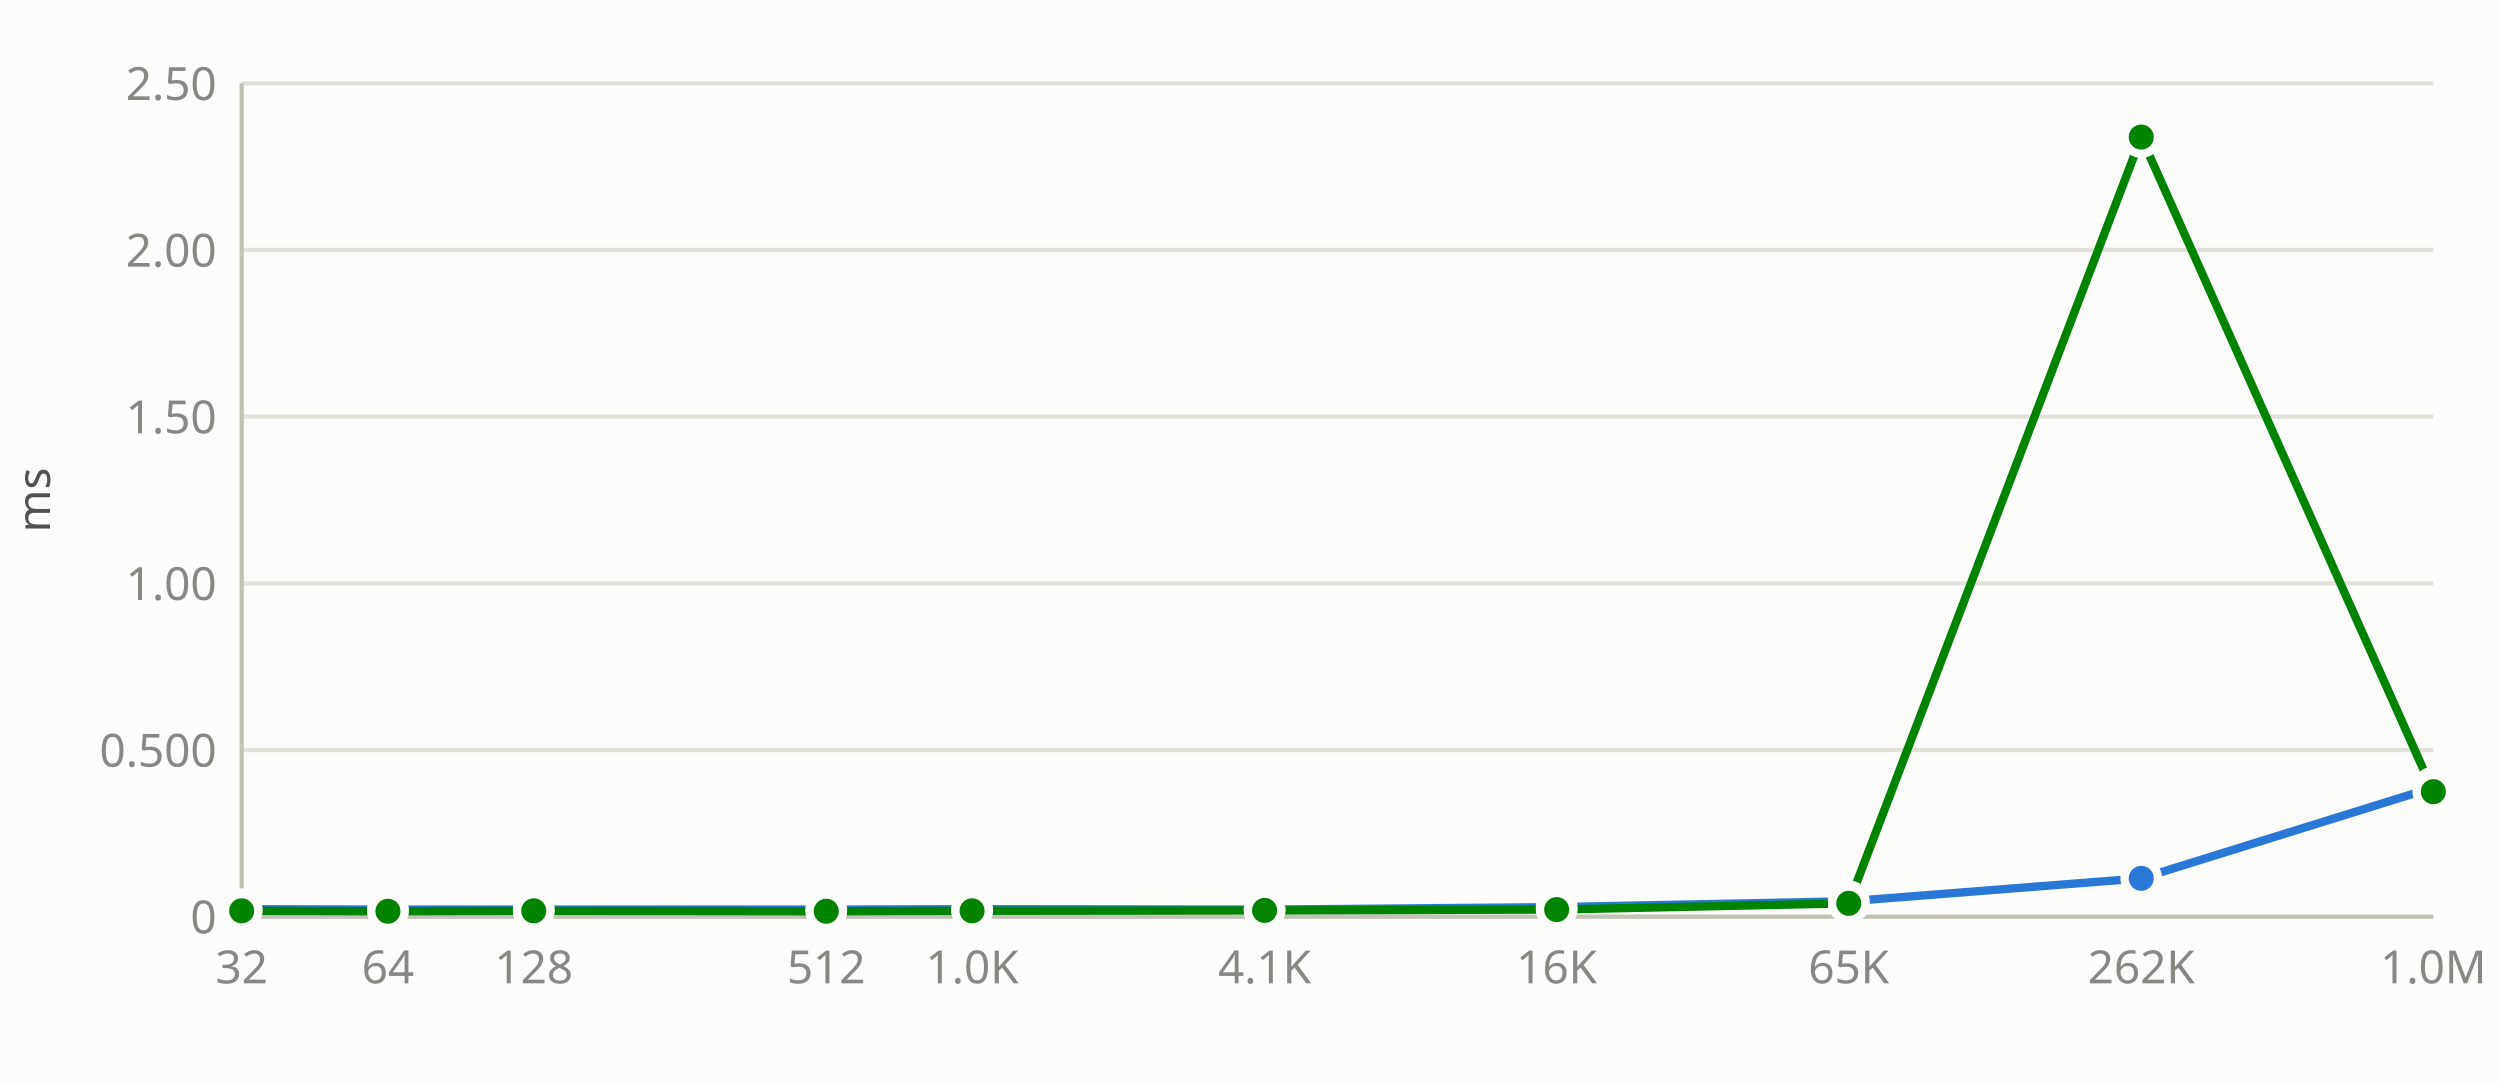
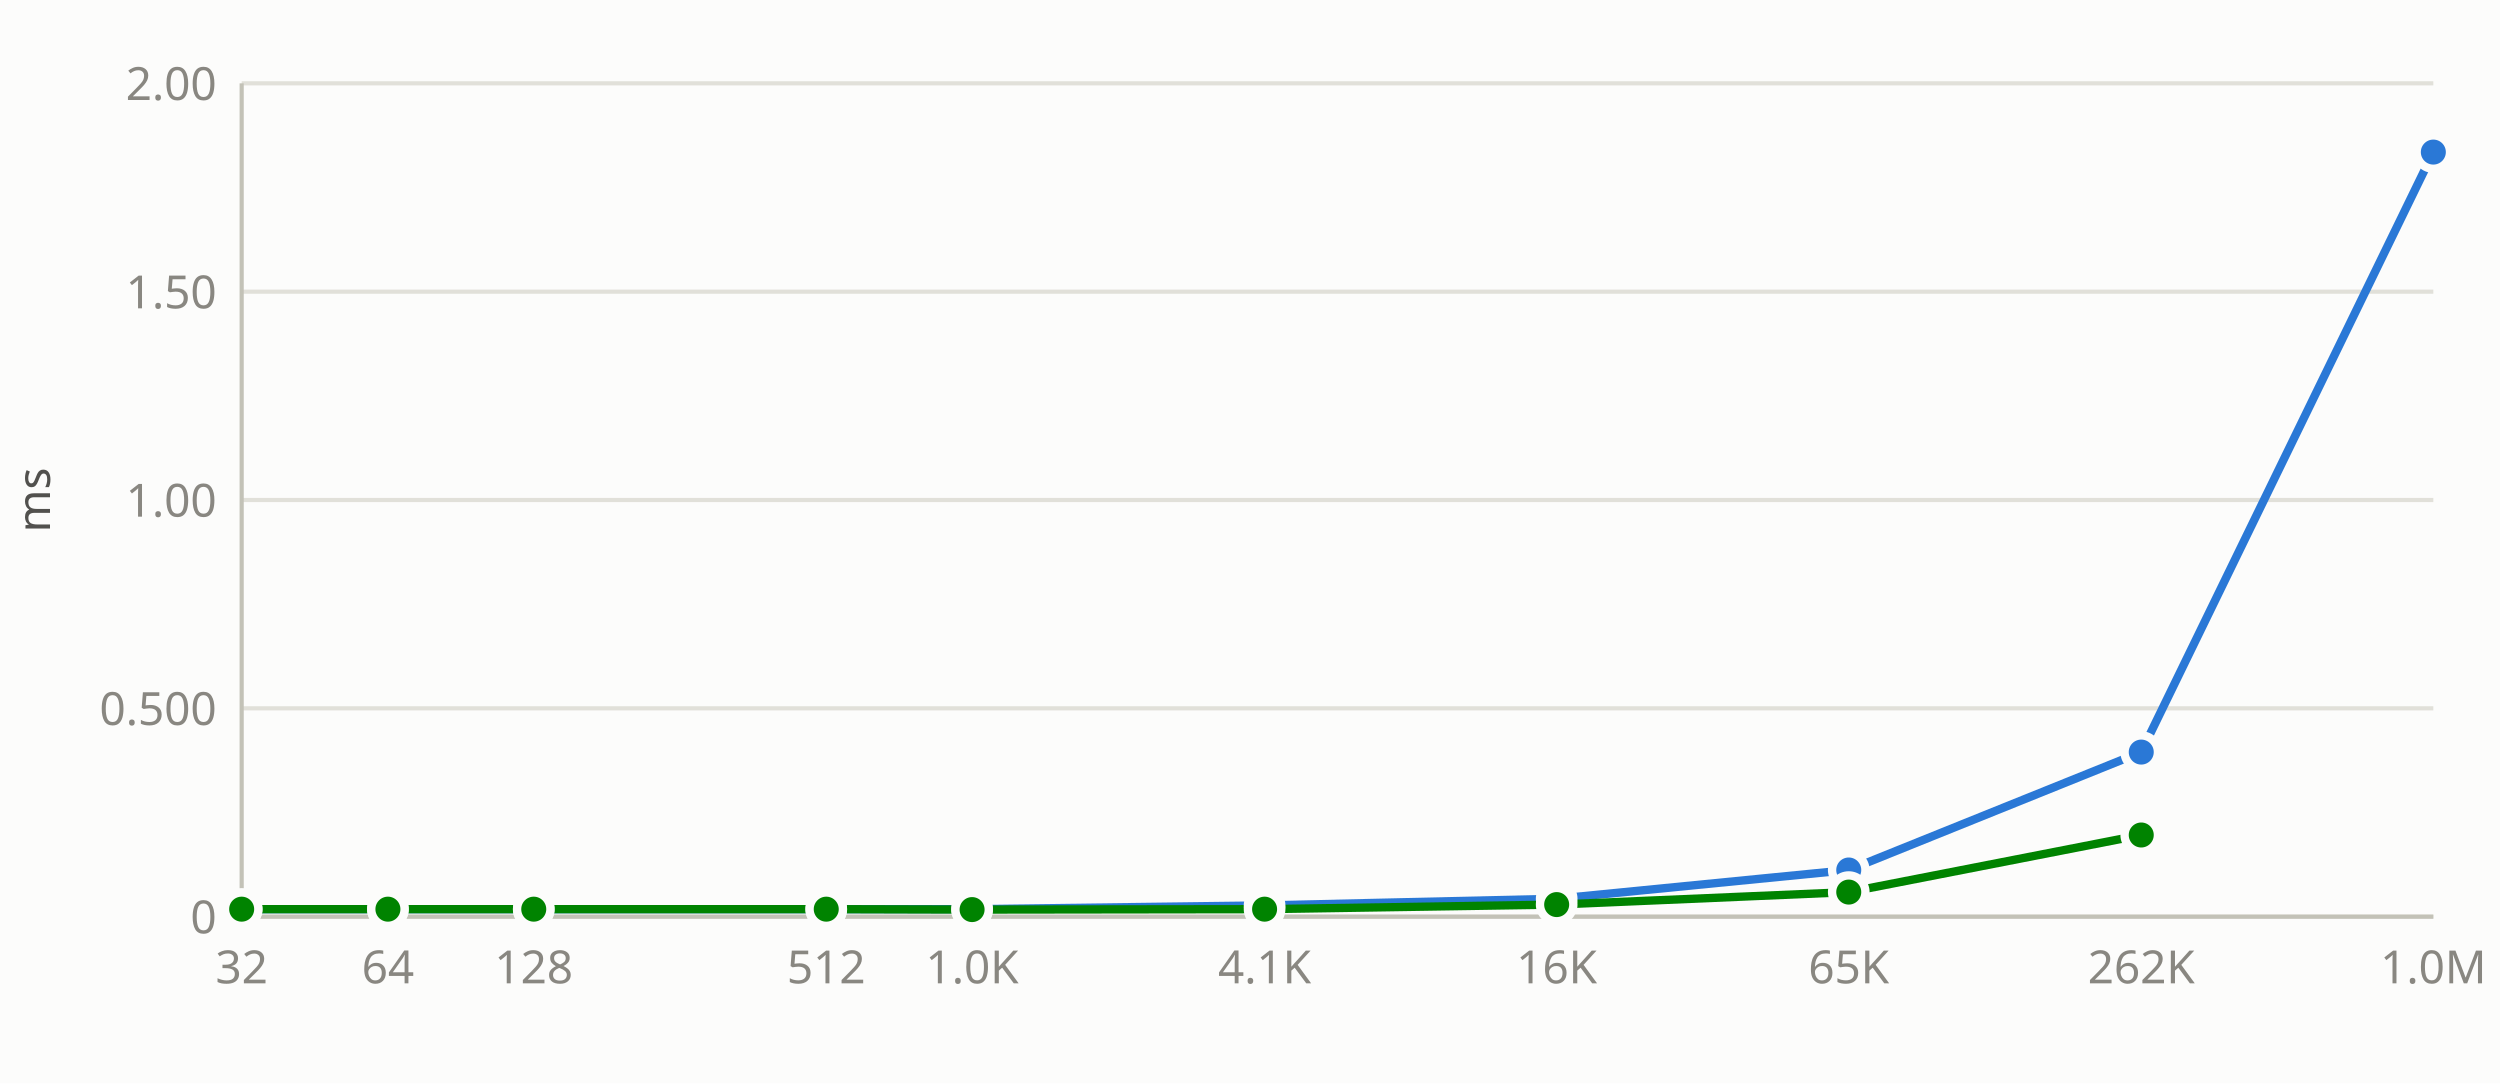
- <svg xmlns="http://www.w3.org/2000/svg" id="bc-isamax-stride32-nvidia_geforce_gtx_1650-ms" viewBox="0 0 600 260" width="600" height="260" role="img" aria-label="ms vs n">
-   <style>#bc-isamax-stride32-nvidia_geforce_gtx_1650-ms .bg{fill:#fcfcfb}#bc-isamax-stride32-nvidia_geforce_gtx_1650-ms .gr{stroke:#e1e0d9;stroke-width:1;fill:none}#bc-isamax-stride32-nvidia_geforce_gtx_1650-ms .ax{stroke:#c3c2b7;stroke-width:1;fill:none}#bc-isamax-stride32-nvidia_geforce_gtx_1650-ms .at{fill:#898781;font:11px/1 system-ui,sans-serif}#bc-isamax-stride32-nvidia_geforce_gtx_1650-ms .lt{fill:#52514e;font:11px/1 system-ui,sans-serif}#bc-isamax-stride32-nvidia_geforce_gtx_1650-ms .ln1{stroke:#2a78d6;fill:none;stroke-width:2;stroke-linejoin:round;stroke-linecap:round}#bc-isamax-stride32-nvidia_geforce_gtx_1650-ms .mk1{fill:#2a78d6;stroke:#fcfcfb;stroke-width:2}#bc-isamax-stride32-nvidia_geforce_gtx_1650-ms .ln2{stroke:#008300;fill:none;stroke-width:2;stroke-linejoin:round;stroke-linecap:round}#bc-isamax-stride32-nvidia_geforce_gtx_1650-ms .mk2{fill:#008300;stroke:#fcfcfb;stroke-width:2}@media(prefers-color-scheme:dark){#bc-isamax-stride32-nvidia_geforce_gtx_1650-ms .bg{fill:#1a1a19}#bc-isamax-stride32-nvidia_geforce_gtx_1650-ms .gr{stroke:#2c2c2a}#bc-isamax-stride32-nvidia_geforce_gtx_1650-ms .ax{stroke:#383835}#bc-isamax-stride32-nvidia_geforce_gtx_1650-ms .at{fill:#898781}#bc-isamax-stride32-nvidia_geforce_gtx_1650-ms .lt{fill:#c3c2b7}#bc-isamax-stride32-nvidia_geforce_gtx_1650-ms .ln1{stroke:#3987e5}#bc-isamax-stride32-nvidia_geforce_gtx_1650-ms .mk1{fill:#3987e5;stroke:#1a1a19}#bc-isamax-stride32-nvidia_geforce_gtx_1650-ms .ln2{stroke:#008300}#bc-isamax-stride32-nvidia_geforce_gtx_1650-ms .mk2{fill:#008300;stroke:#1a1a19}}:root[data-theme=dark] #bc-isamax-stride32-nvidia_geforce_gtx_1650-ms .bg{fill:#1a1a19}:root[data-theme=dark] #bc-isamax-stride32-nvidia_geforce_gtx_1650-ms .gr{stroke:#2c2c2a}:root[data-theme=dark] #bc-isamax-stride32-nvidia_geforce_gtx_1650-ms .ax{stroke:#383835}:root[data-theme=dark] #bc-isamax-stride32-nvidia_geforce_gtx_1650-ms .lt{fill:#c3c2b7}:root[data-theme=dark] #bc-isamax-stride32-nvidia_geforce_gtx_1650-ms .ln1{stroke:#3987e5}:root[data-theme=dark] #bc-isamax-stride32-nvidia_geforce_gtx_1650-ms .mk1{fill:#3987e5;stroke:#1a1a19}:root[data-theme=dark] #bc-isamax-stride32-nvidia_geforce_gtx_1650-ms .mk2{stroke:#1a1a19}</style>
+ <svg xmlns="http://www.w3.org/2000/svg" id="bc-ddot-stride32-nvidia_geforce_gtx_1650-ms" viewBox="0 0 600 260" width="600" height="260" role="img" aria-label="ms vs n">
+   <style>#bc-ddot-stride32-nvidia_geforce_gtx_1650-ms .bg{fill:#fcfcfb}#bc-ddot-stride32-nvidia_geforce_gtx_1650-ms .gr{stroke:#e1e0d9;stroke-width:1;fill:none}#bc-ddot-stride32-nvidia_geforce_gtx_1650-ms .ax{stroke:#c3c2b7;stroke-width:1;fill:none}#bc-ddot-stride32-nvidia_geforce_gtx_1650-ms .at{fill:#898781;font:11px/1 system-ui,sans-serif}#bc-ddot-stride32-nvidia_geforce_gtx_1650-ms .lt{fill:#52514e;font:11px/1 system-ui,sans-serif}#bc-ddot-stride32-nvidia_geforce_gtx_1650-ms .ln1{stroke:#2a78d6;fill:none;stroke-width:2;stroke-linejoin:round;stroke-linecap:round}#bc-ddot-stride32-nvidia_geforce_gtx_1650-ms .mk1{fill:#2a78d6;stroke:#fcfcfb;stroke-width:2}#bc-ddot-stride32-nvidia_geforce_gtx_1650-ms .ln2{stroke:#008300;fill:none;stroke-width:2;stroke-linejoin:round;stroke-linecap:round}#bc-ddot-stride32-nvidia_geforce_gtx_1650-ms .mk2{fill:#008300;stroke:#fcfcfb;stroke-width:2}@media(prefers-color-scheme:dark){#bc-ddot-stride32-nvidia_geforce_gtx_1650-ms .bg{fill:#1a1a19}#bc-ddot-stride32-nvidia_geforce_gtx_1650-ms .gr{stroke:#2c2c2a}#bc-ddot-stride32-nvidia_geforce_gtx_1650-ms .ax{stroke:#383835}#bc-ddot-stride32-nvidia_geforce_gtx_1650-ms .at{fill:#898781}#bc-ddot-stride32-nvidia_geforce_gtx_1650-ms .lt{fill:#c3c2b7}#bc-ddot-stride32-nvidia_geforce_gtx_1650-ms .ln1{stroke:#3987e5}#bc-ddot-stride32-nvidia_geforce_gtx_1650-ms .mk1{fill:#3987e5;stroke:#1a1a19}#bc-ddot-stride32-nvidia_geforce_gtx_1650-ms .ln2{stroke:#008300}#bc-ddot-stride32-nvidia_geforce_gtx_1650-ms .mk2{fill:#008300;stroke:#1a1a19}}:root[data-theme=dark] #bc-ddot-stride32-nvidia_geforce_gtx_1650-ms .bg{fill:#1a1a19}:root[data-theme=dark] #bc-ddot-stride32-nvidia_geforce_gtx_1650-ms .gr{stroke:#2c2c2a}:root[data-theme=dark] #bc-ddot-stride32-nvidia_geforce_gtx_1650-ms .ax{stroke:#383835}:root[data-theme=dark] #bc-ddot-stride32-nvidia_geforce_gtx_1650-ms .lt{fill:#c3c2b7}:root[data-theme=dark] #bc-ddot-stride32-nvidia_geforce_gtx_1650-ms .ln1{stroke:#3987e5}:root[data-theme=dark] #bc-ddot-stride32-nvidia_geforce_gtx_1650-ms .mk1{fill:#3987e5;stroke:#1a1a19}:root[data-theme=dark] #bc-ddot-stride32-nvidia_geforce_gtx_1650-ms .mk2{stroke:#1a1a19}</style>
  <rect class="bg" width="600" height="260" />
  <line class="gr" x1="58" y1="220.0" x2="584" y2="220.0" />
-   <line class="gr" x1="58" y1="180.0" x2="584" y2="180.0" />
-   <line class="gr" x1="58" y1="140.0" x2="584" y2="140.0" />
-   <line class="gr" x1="58" y1="100.0" x2="584" y2="100.0" />
-   <line class="gr" x1="58" y1="60.0" x2="584" y2="60.0" />
+   <line class="gr" x1="58" y1="170.0" x2="584" y2="170.0" />
+   <line class="gr" x1="58" y1="120.0" x2="584" y2="120.0" />
+   <line class="gr" x1="58" y1="70.0" x2="584" y2="70.0" />
  <line class="gr" x1="58" y1="20.0" x2="584" y2="20.0" />
  <line class="ax" x1="58" y1="20" x2="58" y2="220" />
  <line class="ax" x1="58" y1="220" x2="584" y2="220" />
  <text class="at" x="52" y="224.0" text-anchor="end">0</text>
-   <text class="at" x="52" y="184.0" text-anchor="end">0.500</text>
-   <text class="at" x="52" y="144.0" text-anchor="end">1.00</text>
-   <text class="at" x="52" y="104.0" text-anchor="end">1.50</text>
-   <text class="at" x="52" y="64.0" text-anchor="end">2.00</text>
-   <text class="at" x="52" y="24.0" text-anchor="end">2.50</text>
+   <text class="at" x="52" y="174.0" text-anchor="end">0.500</text>
+   <text class="at" x="52" y="124.0" text-anchor="end">1.00</text>
+   <text class="at" x="52" y="74.0" text-anchor="end">1.50</text>
+   <text class="at" x="52" y="24.0" text-anchor="end">2.00</text>
  <text class="lt" x="12" y="120.0" text-anchor="middle" transform="rotate(-90 12 120.0)">ms</text>
  <text class="at" x="58.0" y="236" text-anchor="middle">32</text>
  <text class="at" x="93.1" y="236" text-anchor="middle">64</text>
  <text class="at" x="128.1" y="236" text-anchor="middle">128</text>
  <text class="at" x="198.3" y="236" text-anchor="middle">512</text>
  <text class="at" x="233.3" y="236" text-anchor="middle">1.0K</text>
  <text class="at" x="303.5" y="236" text-anchor="middle">4.1K</text>
  <text class="at" x="373.6" y="236" text-anchor="middle">16K</text>
  <text class="at" x="443.7" y="236" text-anchor="middle">65K</text>
  <text class="at" x="513.9" y="236" text-anchor="middle">262K</text>
  <text class="at" x="584.0" y="236" text-anchor="middle">1.0M</text>
-   <polyline class="ln1" points="58.0,218.2 93.1,218.3 128.1,218.3 198.3,218.3 233.3,218.2 303.5,218.3 373.6,217.7 443.7,216.3 513.9,210.8 584.0,189.0" />
-   <polyline class="ln2" points="58.0,218.6 93.1,218.7 128.1,218.6 198.3,218.7 233.3,218.6 303.5,218.5 373.6,218.3 443.7,216.8 513.9,32.9 584.0,190.0" />
+   <polyline class="ln1" points="58.0,218.2 93.1,218.2 128.1,218.2 198.3,218.2 233.3,218.2 303.5,217.3 373.6,215.7 443.7,208.8 513.9,180.5 584.0,36.5" />
+   <polyline class="ln2" points="58.0,218.2 93.1,218.2 128.1,218.2 198.3,218.2 233.3,218.3 303.5,218.2 373.6,217.1 443.7,214.1 513.9,200.4" />
  <circle class="mk1" cx="58.0" cy="218.2" r="4" />
-   <circle class="mk1" cx="93.1" cy="218.3" r="4" />
-   <circle class="mk1" cx="128.1" cy="218.3" r="4" />
-   <circle class="mk1" cx="198.3" cy="218.3" r="4" />
+   <circle class="mk1" cx="93.1" cy="218.2" r="4" />
+   <circle class="mk1" cx="128.1" cy="218.2" r="4" />
+   <circle class="mk1" cx="198.3" cy="218.2" r="4" />
  <circle class="mk1" cx="233.3" cy="218.2" r="4" />
-   <circle class="mk1" cx="303.5" cy="218.3" r="4" />
-   <circle class="mk1" cx="373.6" cy="217.7" r="4" />
-   <circle class="mk1" cx="443.7" cy="216.3" r="4" />
-   <circle class="mk1" cx="513.9" cy="210.8" r="4" />
-   <circle class="mk1" cx="584.0" cy="189.0" r="4" />
-   <circle class="mk2" cx="58.0" cy="218.6" r="4" />
-   <circle class="mk2" cx="93.1" cy="218.7" r="4" />
-   <circle class="mk2" cx="128.1" cy="218.6" r="4" />
-   <circle class="mk2" cx="198.3" cy="218.7" r="4" />
-   <circle class="mk2" cx="233.3" cy="218.6" r="4" />
-   <circle class="mk2" cx="303.5" cy="218.5" r="4" />
-   <circle class="mk2" cx="373.6" cy="218.3" r="4" />
-   <circle class="mk2" cx="443.7" cy="216.8" r="4" />
-   <circle class="mk2" cx="513.9" cy="32.9" r="4" />
-   <circle class="mk2" cx="584.0" cy="190.0" r="4" />
+   <circle class="mk1" cx="303.5" cy="217.3" r="4" />
+   <circle class="mk1" cx="373.6" cy="215.7" r="4" />
+   <circle class="mk1" cx="443.7" cy="208.8" r="4" />
+   <circle class="mk1" cx="513.9" cy="180.5" r="4" />
+   <circle class="mk1" cx="584.0" cy="36.5" r="4" />
+   <circle class="mk2" cx="58.0" cy="218.2" r="4" />
+   <circle class="mk2" cx="93.1" cy="218.2" r="4" />
+   <circle class="mk2" cx="128.1" cy="218.2" r="4" />
+   <circle class="mk2" cx="198.3" cy="218.2" r="4" />
+   <circle class="mk2" cx="233.3" cy="218.3" r="4" />
+   <circle class="mk2" cx="303.5" cy="218.2" r="4" />
+   <circle class="mk2" cx="373.6" cy="217.1" r="4" />
+   <circle class="mk2" cx="443.7" cy="214.1" r="4" />
+   <circle class="mk2" cx="513.9" cy="200.4" r="4" />
</svg>
